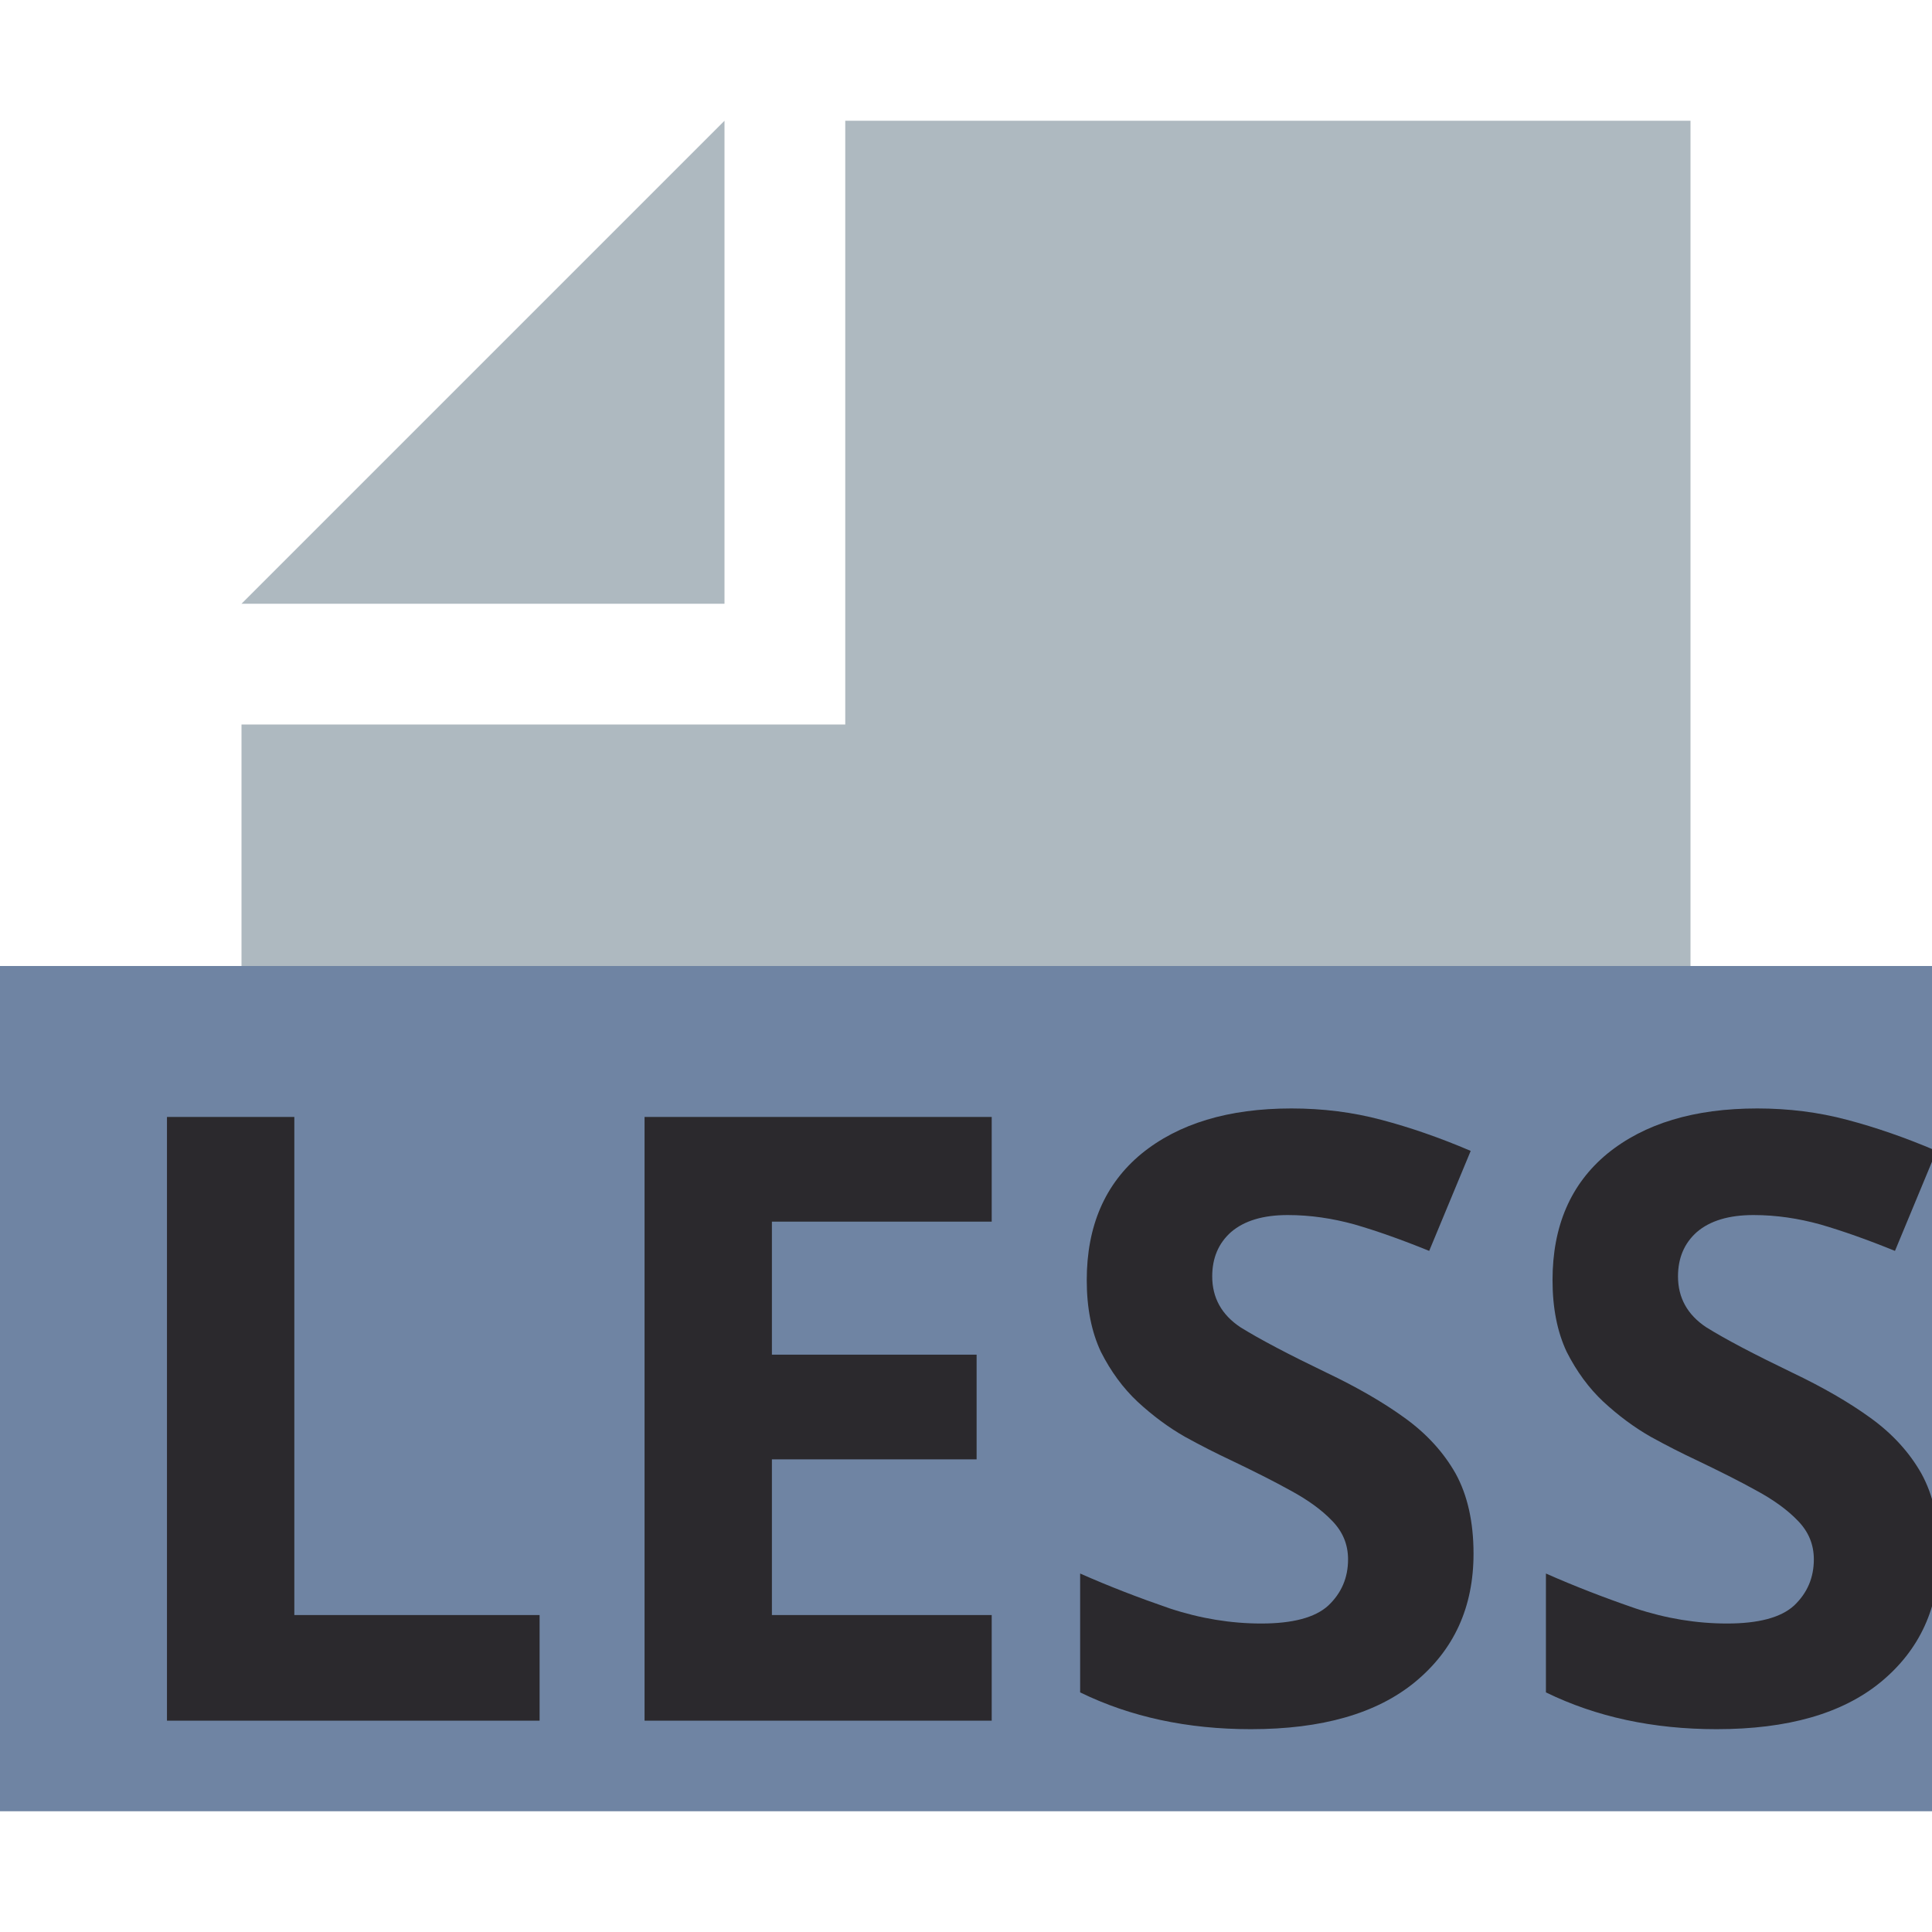
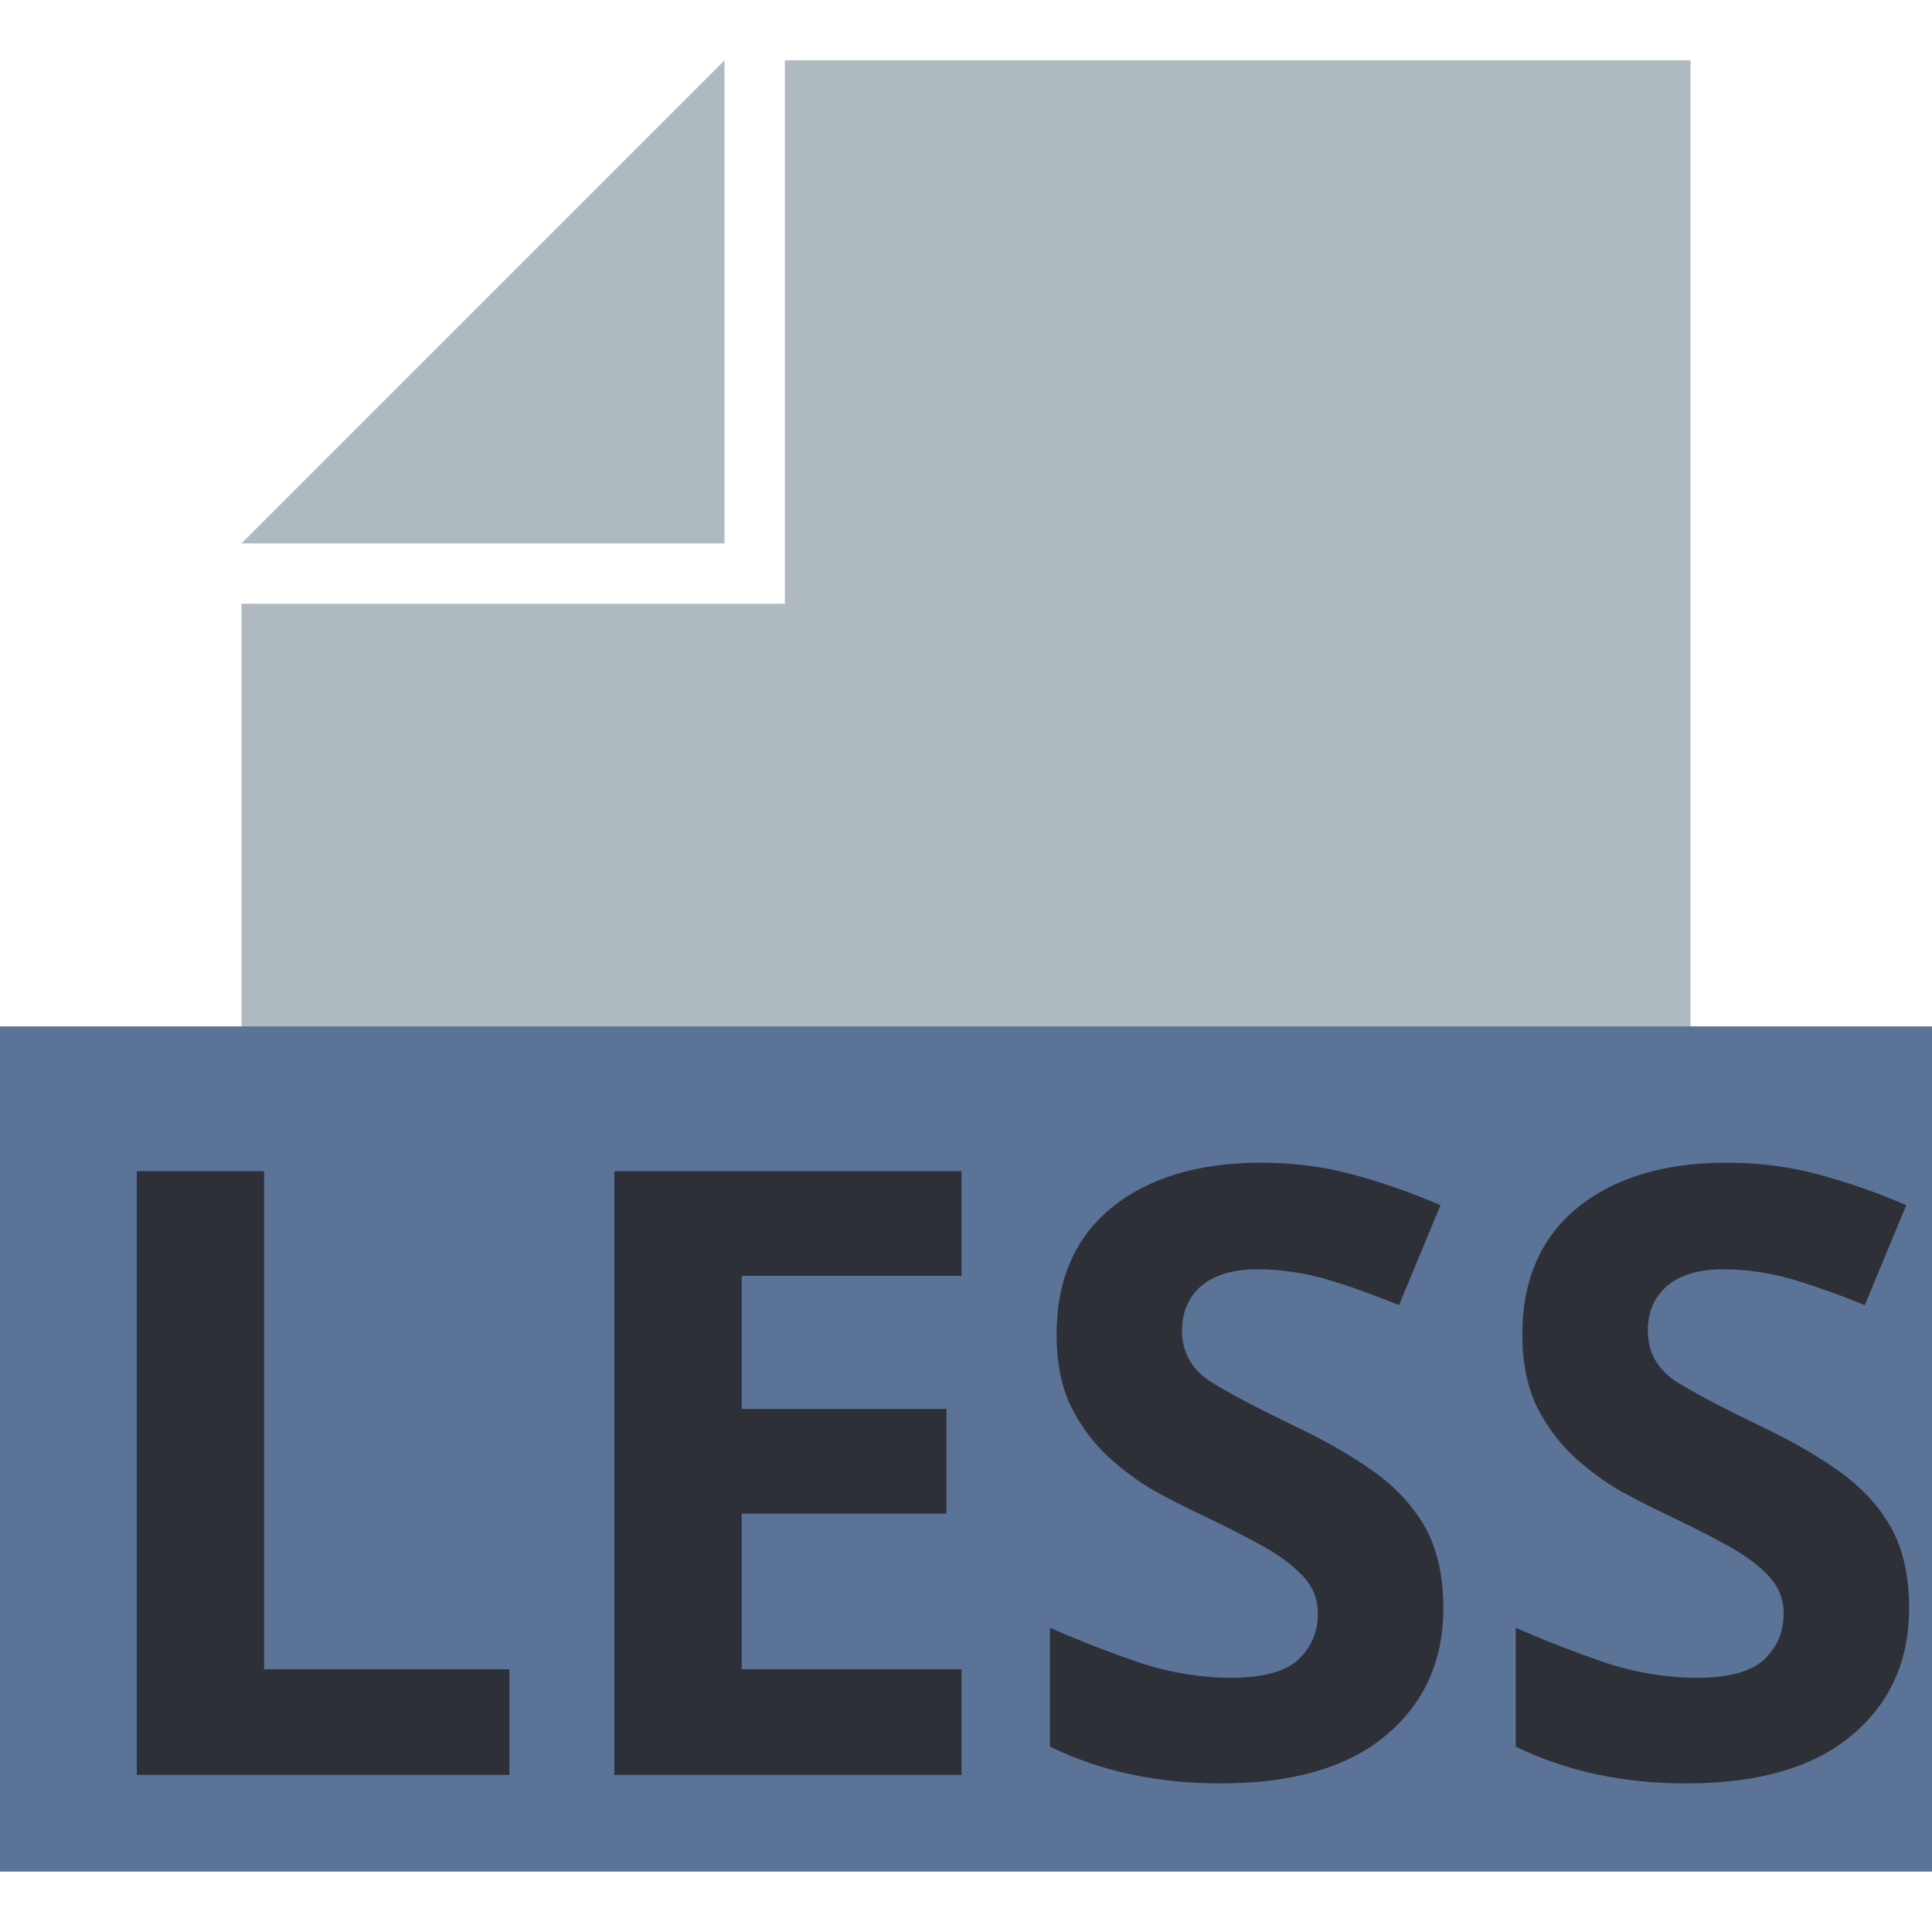
<svg xmlns="http://www.w3.org/2000/svg" viewBox="0 0 32 32">
-   <path fill="#9aa7b0" opacity=".8" style="isolation: isolate" d="M 12 2 L 4 10 h 8 V 0 z" />
-   <path fill="#9aa7b0" opacity=".8" style="isolation: isolate" d="M 14 2 v 10 H 4 v 4 h 24 V 2" />
-   <path fill="rgb(50, 80, 124)" opacity=".7" d="M 0 16 h 32 v 14 H 0 z" />
-   <text fill="#231f20" opacity="0.9" x="1.5" y="28.5" font-family="PragmataPro" font-size="14" font-weight="600">
+   <path fill="#9aa7b0" opacity=".8" style="isolation: isolate" d="M 12 1 L 4 9 h 8 V 0 z" />
+   <path fill="#9aa7b0" opacity=".8" style="isolation: isolate" d="M 13 1 v 9 H 4 v 7 h 24 V 1" />
+   <path fill="rgb(50, 80, 124)" opacity=".8" d="M 0 17 h 32 v 14 H 0 z" />
+   <text fill="#231f20" opacity=".8" x="1" y="29.4" font-family="PragmataPro" font-size="14" font-weight="600">
    LESS
  </text>
</svg>
